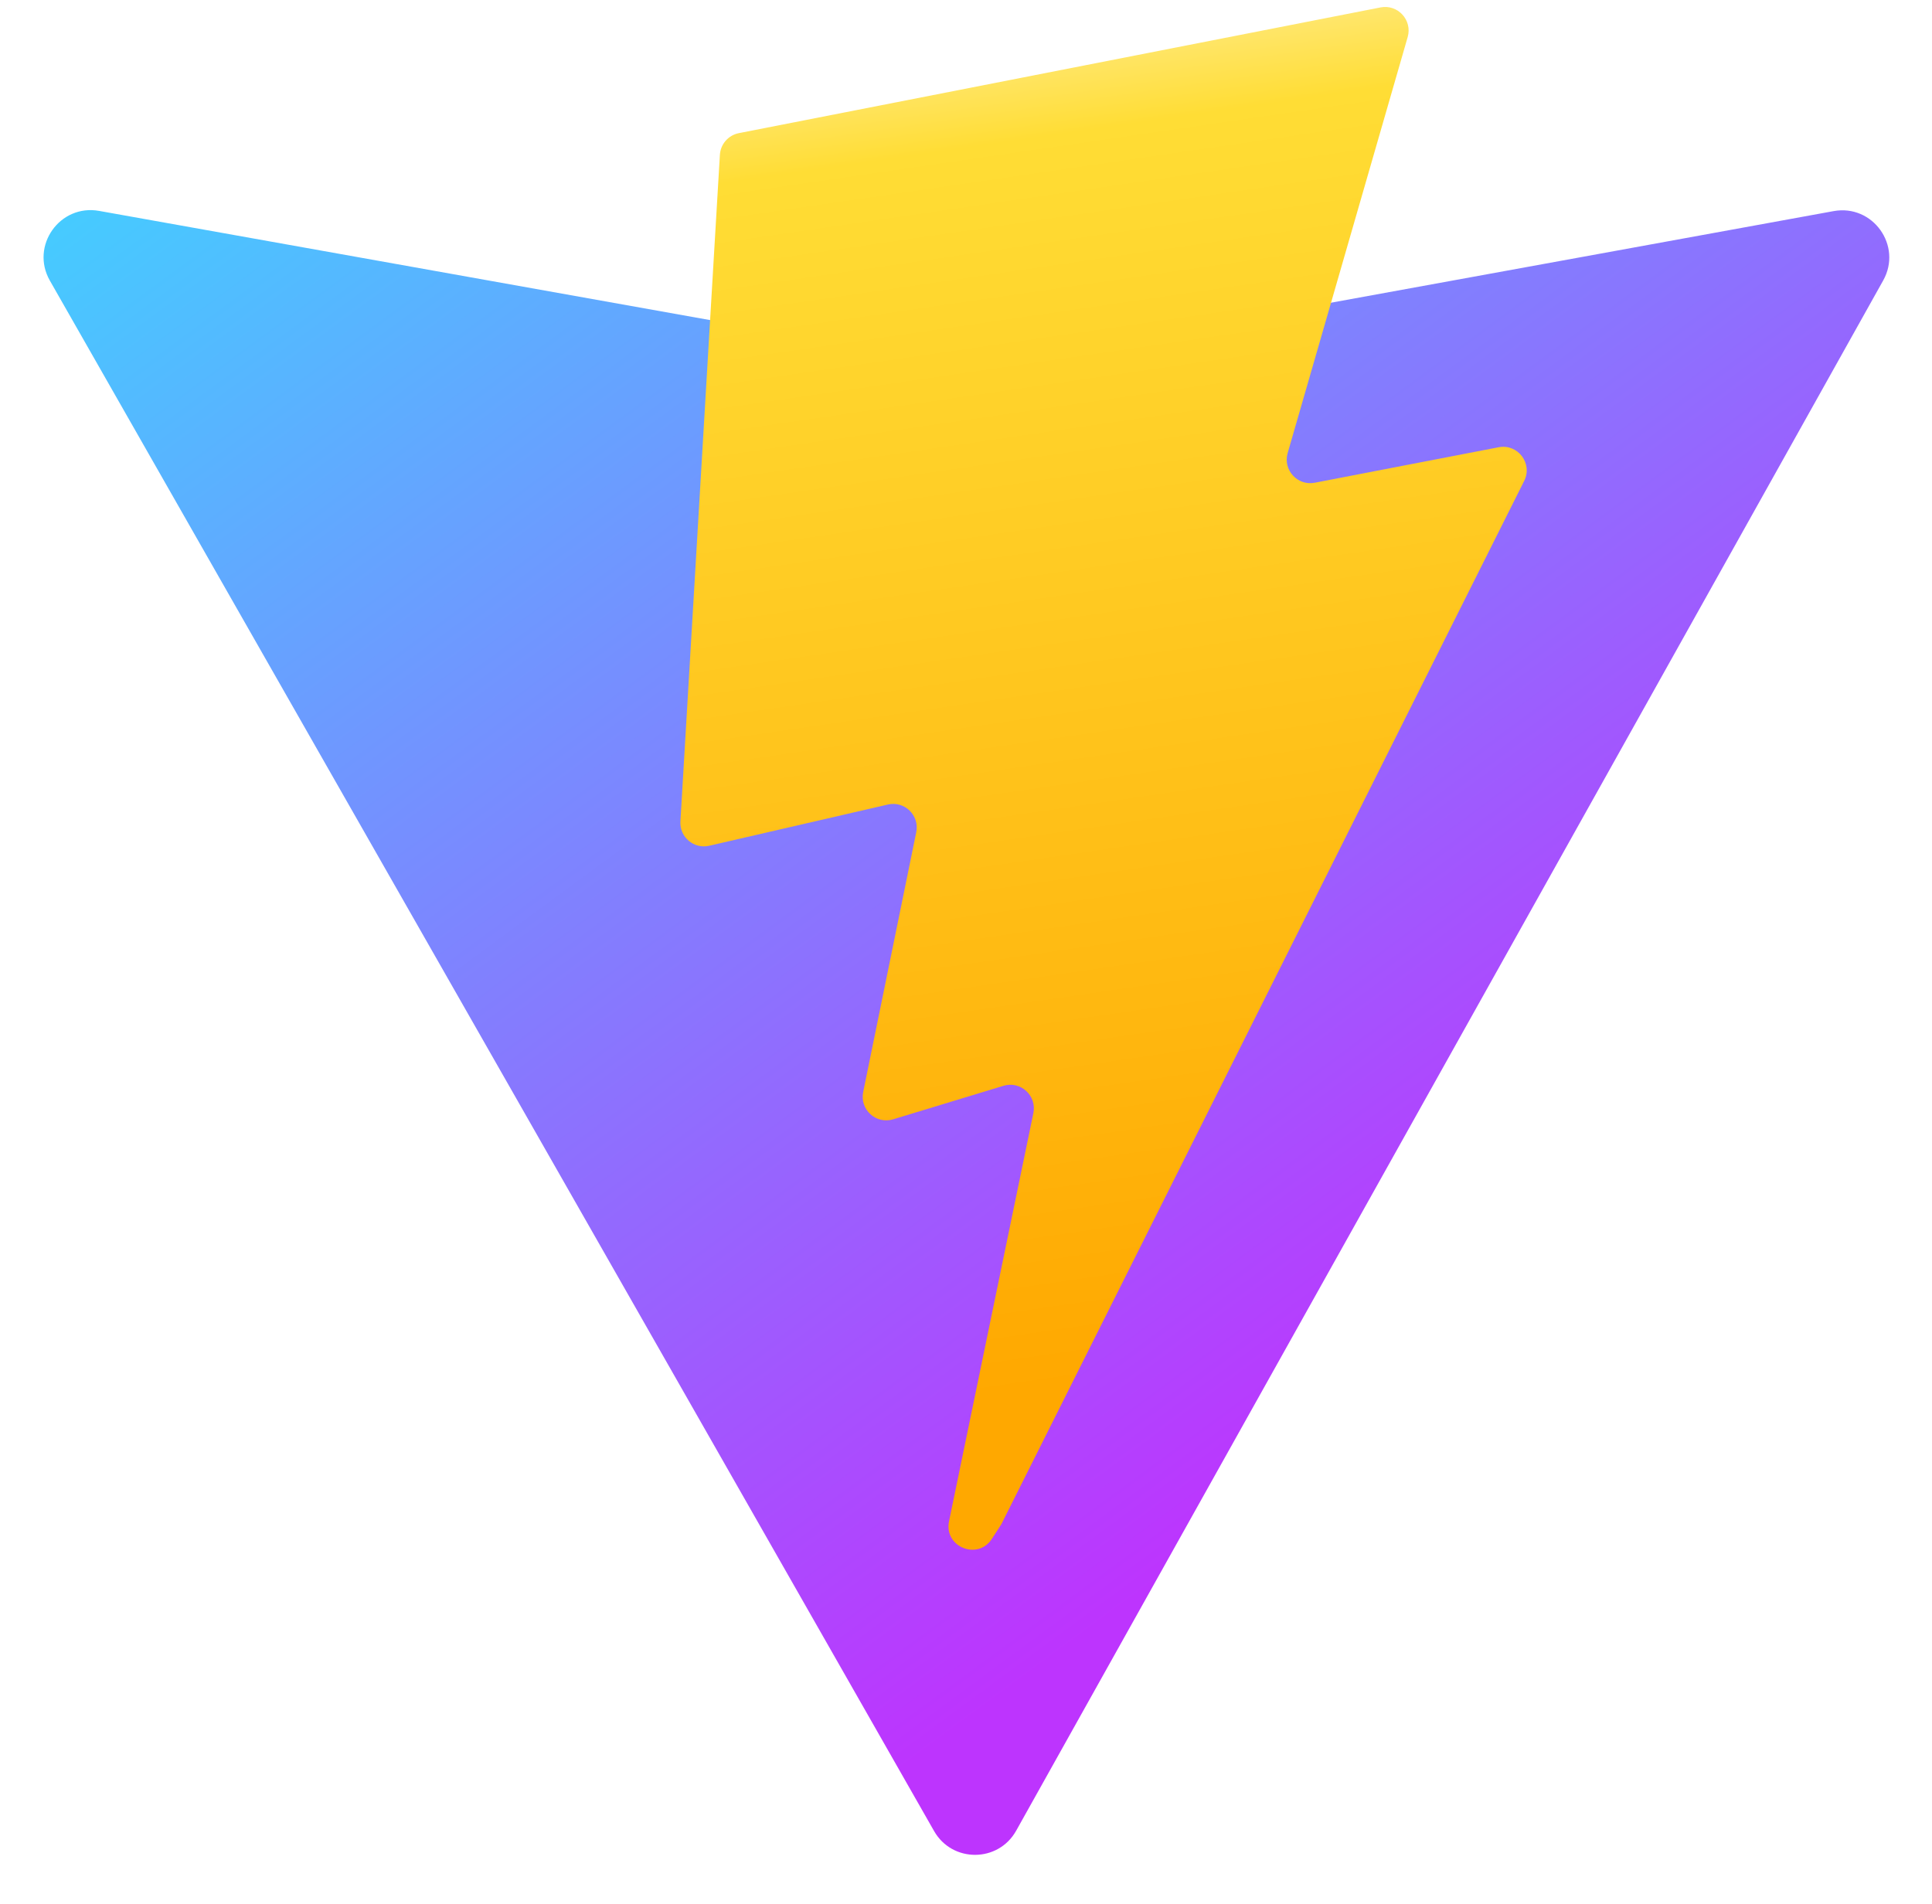
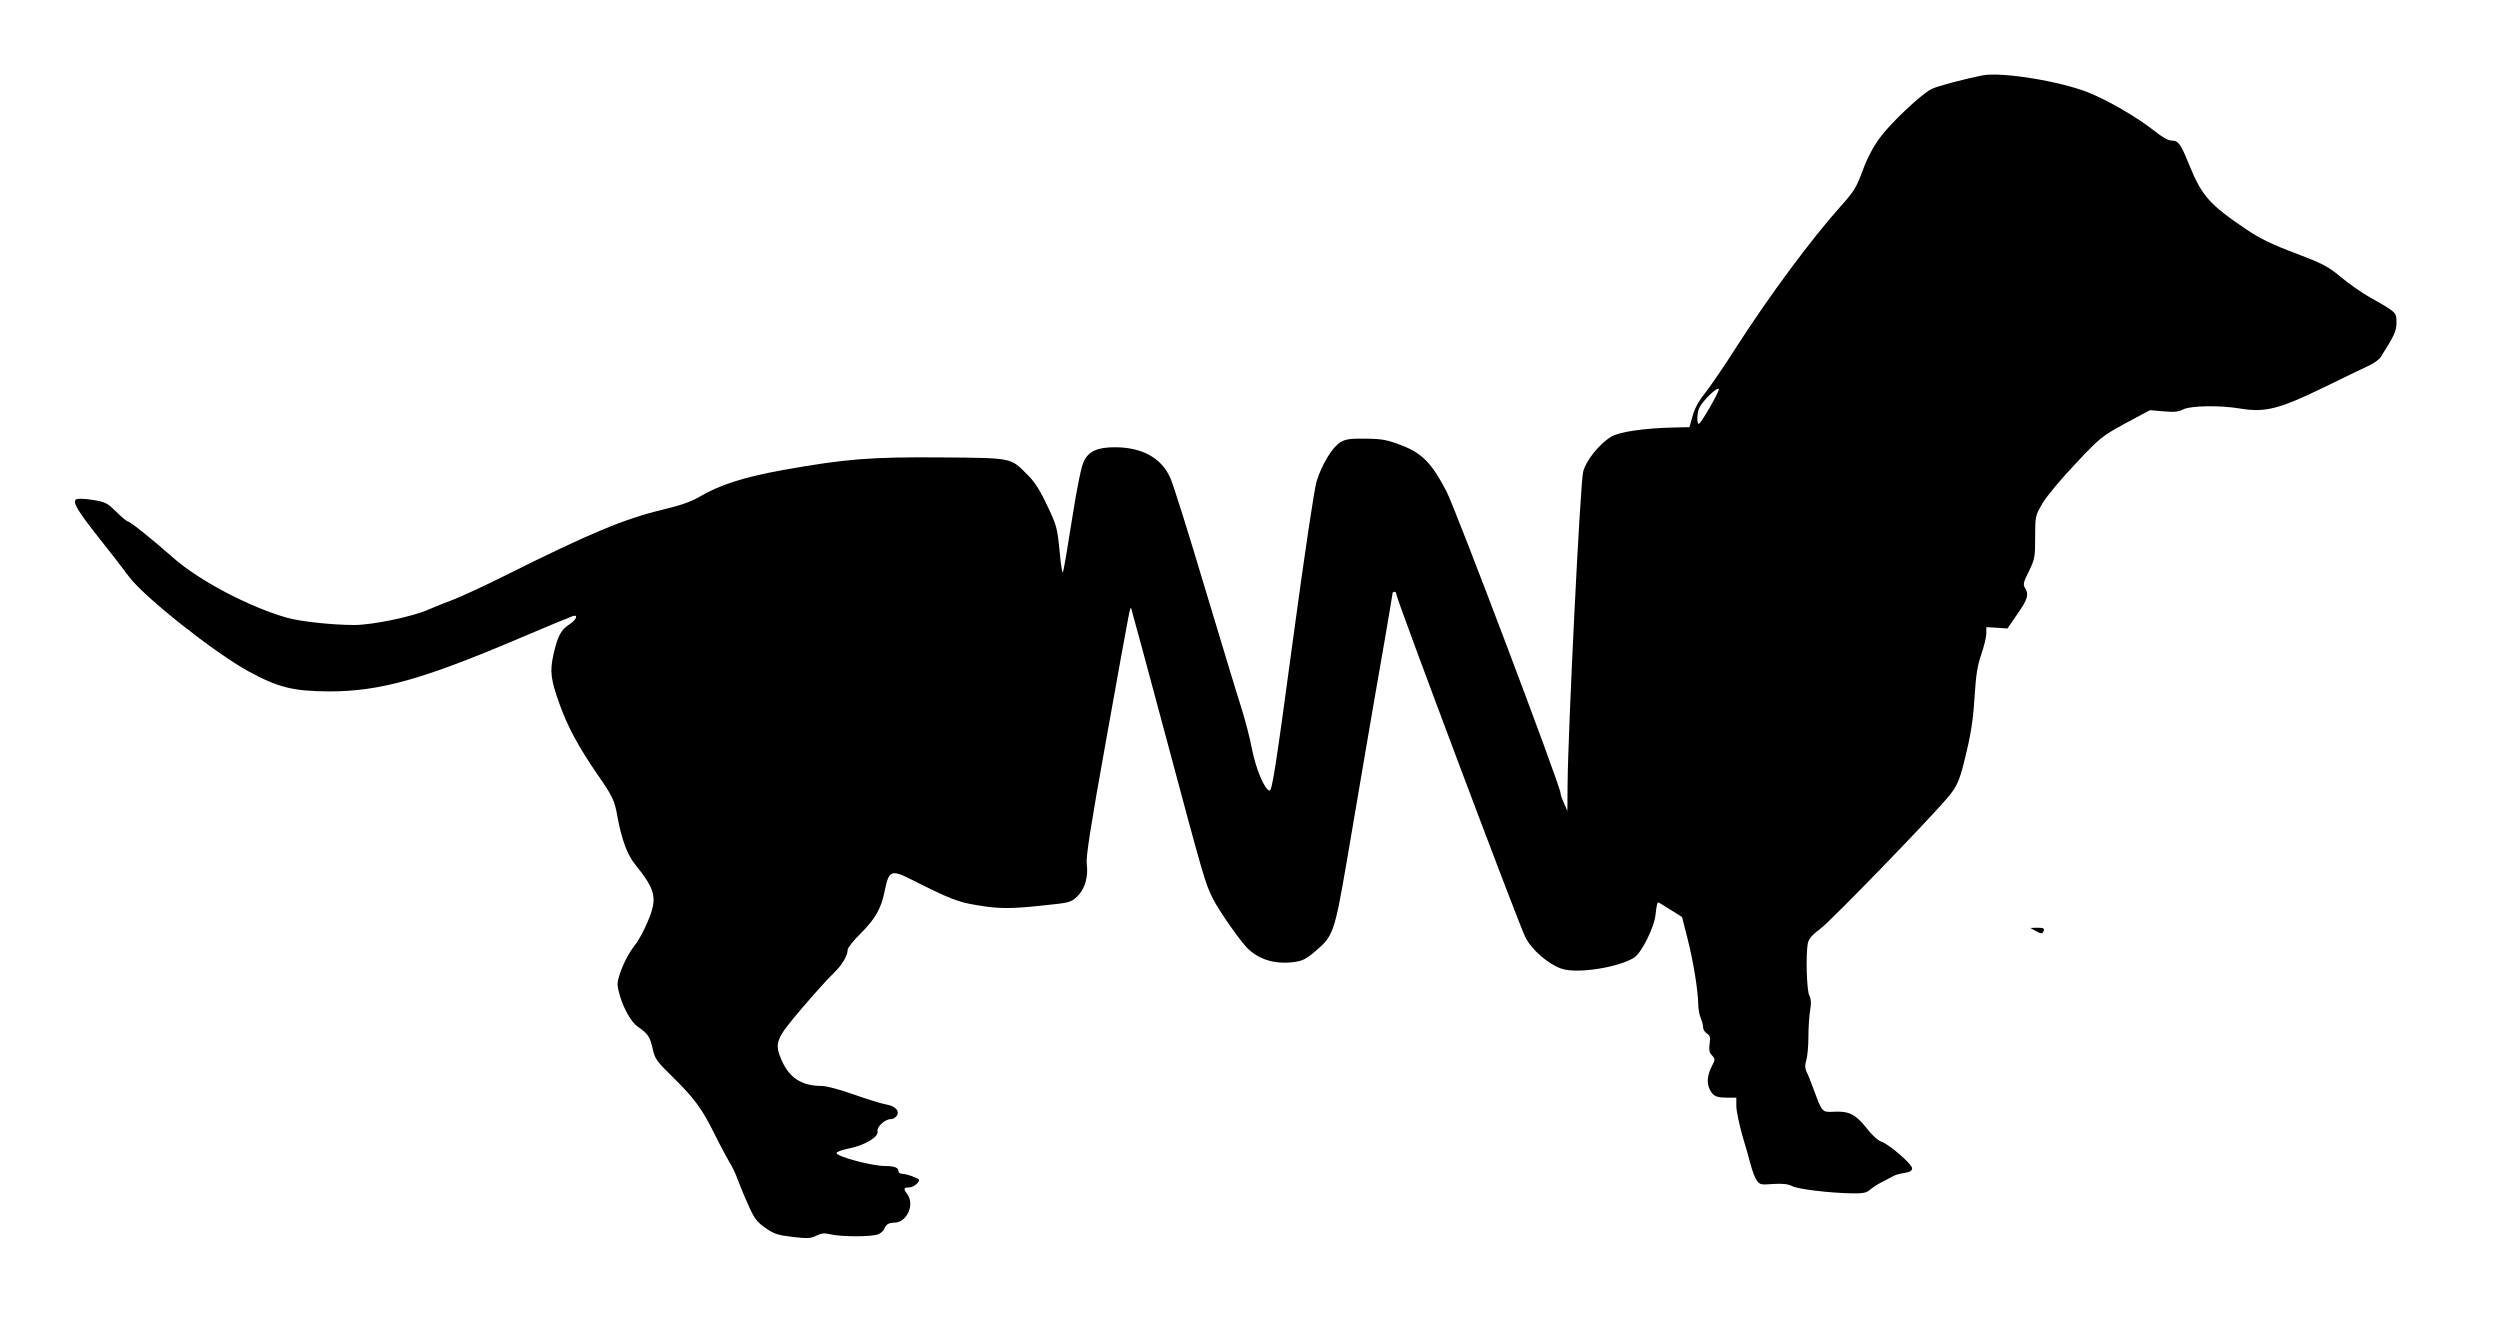
- <svg xmlns="http://www.w3.org/2000/svg" width="410" height="404" viewBox="0 0 410 404" fill="none">
-   <path d="M399.641 59.525L215.643 388.545C211.844 395.338 202.084 395.378 198.228 388.618L10.582 59.556C6.381 52.19 12.68 43.267 21.028 44.759L205.223 77.682C206.398 77.892 207.601 77.89 208.776 77.676L389.119 44.806C397.439 43.289 403.768 52.143 399.641 59.525Z" fill="url(#paint0_linear)" />
-   <path d="M292.965 1.574L156.801 28.255C154.563 28.694 152.906 30.59 152.771 32.866L144.395 174.33C144.198 177.662 147.258 180.248 150.51 179.498L188.42 170.749C191.967 169.931 195.172 173.055 194.443 176.622L183.18 231.775C182.422 235.487 185.907 238.661 189.532 237.56L212.947 230.446C216.577 229.344 220.065 232.527 219.297 236.242L201.398 322.875C200.278 328.294 207.486 331.249 210.492 326.603L212.5 323.5L323.454 102.072C325.312 98.365 322.108 94.137 318.036 94.923L279.014 102.454C275.347 103.161 272.227 99.746 273.262 96.158L298.731 7.867C299.767 4.273 296.636 0.855 292.965 1.574Z" fill="url(#paint1_linear)" />
-   <defs>
-     <linearGradient id="paint0_linear" x1="6" y1="33" x2="235" y2="344" gradientUnits="userSpaceOnUse">
-       <stop stop-color="#41D1FF" />
-       <stop offset="1" stop-color="#BD34FE" />
-     </linearGradient>
-     <linearGradient id="paint1_linear" x1="194.651" y1="8.818" x2="236.076" y2="292.989" gradientUnits="userSpaceOnUse">
-       <stop stop-color="#FFEA83" />
-       <stop offset="0.083" stop-color="#FFDD35" />
-       <stop offset="1" stop-color="#FFA800" />
-     </linearGradient>
-   </defs>
+ <svg xmlns="http://www.w3.org/2000/svg" version="1.0" width="1280pt" height="680pt" viewBox="0 0 1280 680" preserveAspectRatio="xMidYMid meet">
+   <g transform="translate(0,680) scale(0.1,-0.1)" fill="#000000" stroke="none">
+     <path d="M10150 6414 c-91 -18 -235 -56 -261 -70 -53 -27 -208 -173 -263 -248 -35 -47 -65 -104 -89 -169 -32 -87 -46 -109 -110 -180 -154 -172 -369 -463 -533 -718 -64 -101 -139 -210 -165 -243 -31 -38 -53 -78 -63 -116 l-16 -57 -83 -2 c-146 -3 -278 -22 -318 -47 -61 -38 -128 -121 -143 -178 -15 -53 -78 -1330 -80 -1604 l-1 -134 -17 39 c-10 21 -18 44 -18 52 0 35 -537 1455 -584 1545 -74 143 -124 195 -230 236 -74 28 -98 33 -183 34 -81 1 -104 -2 -131 -19 -40 -24 -95 -114 -121 -200 -12 -38 -62 -373 -123 -825 -86 -639 -105 -760 -118 -758 -25 5 -69 108 -90 213 -10 55 -35 150 -54 210 -20 61 -103 337 -187 615 -83 278 -162 531 -177 563 -45 102 -144 157 -283 157 -89 0 -133 -19 -159 -70 -13 -26 -34 -125 -61 -297 -22 -142 -43 -265 -47 -273 -3 -8 -11 41 -17 110 -12 119 -15 131 -64 233 -36 77 -65 122 -100 156 -88 88 -73 86 -436 89 -363 3 -494 -7 -813 -64 -205 -37 -330 -77 -435 -140 -42 -24 -97 -43 -190 -65 -191 -46 -371 -121 -797 -334 -106 -53 -227 -109 -269 -125 -42 -16 -98 -38 -125 -50 -81 -37 -289 -80 -382 -80 -112 0 -277 18 -344 37 -194 55 -454 192 -585 309 -107 94 -219 184 -230 184 -5 0 -32 22 -60 50 -47 46 -55 50 -124 61 -46 7 -77 7 -83 1 -16 -16 12 -61 117 -194 55 -69 125 -159 155 -200 76 -103 433 -386 610 -484 154 -84 230 -103 416 -104 259 0 478 61 978 274 137 58 257 108 267 111 32 11 21 -18 -16 -42 -43 -28 -60 -60 -81 -153 -20 -87 -14 -131 32 -258 42 -116 95 -214 190 -353 81 -116 91 -138 105 -219 21 -115 50 -196 91 -246 106 -132 115 -172 65 -291 -19 -46 -48 -100 -65 -120 -34 -44 -63 -100 -82 -160 -11 -36 -11 -50 3 -98 20 -70 59 -139 93 -162 51 -35 62 -52 75 -110 12 -54 18 -64 104 -148 111 -109 150 -163 215 -294 27 -55 61 -118 74 -140 14 -22 34 -63 44 -93 11 -29 35 -88 55 -131 29 -66 43 -84 86 -114 44 -31 63 -37 139 -46 76 -9 93 -8 121 6 26 13 42 15 75 7 54 -13 208 -13 241 0 14 5 28 18 32 27 9 24 23 33 53 33 63 1 105 93 65 146 -20 27 -19 34 8 34 13 0 32 9 42 20 17 19 17 20 -18 35 -20 8 -46 15 -57 15 -11 0 -20 6 -20 14 0 18 -22 26 -68 26 -66 0 -242 46 -249 66 -2 6 26 16 64 24 81 16 154 60 146 88 -5 22 38 62 67 62 10 0 23 6 29 14 21 25 -3 53 -51 61 -24 4 -98 27 -166 51 -70 25 -141 44 -165 44 -101 0 -164 40 -204 129 -40 91 -32 111 104 270 64 75 135 154 159 176 44 42 74 91 74 122 0 10 30 48 66 83 75 75 106 128 124 220 21 104 33 109 138 56 194 -98 238 -115 331 -130 116 -20 178 -20 350 -1 128 13 135 15 167 46 39 37 57 101 48 167 -4 36 19 187 101 642 131 729 121 678 128 660 3 -8 83 -303 177 -655 195 -729 201 -749 241 -828 34 -66 136 -211 176 -252 59 -58 140 -83 236 -71 46 6 64 15 113 57 90 76 97 95 160 462 30 177 77 455 105 617 28 162 68 396 90 520 21 124 39 228 39 233 0 4 5 7 10 7 6 0 10 -7 10 -15 0 -22 626 -1688 660 -1754 32 -64 119 -139 186 -161 80 -27 292 7 371 57 39 26 105 159 110 225 3 32 9 58 12 58 3 0 32 -17 64 -38 l59 -37 28 -110 c30 -117 53 -261 55 -335 0 -25 6 -58 13 -73 7 -16 12 -37 12 -48 0 -10 9 -24 20 -31 16 -10 18 -20 13 -53 -4 -32 -1 -46 13 -59 16 -17 16 -20 1 -50 -26 -50 -30 -91 -13 -124 18 -35 33 -42 92 -42 l44 0 0 -43 c0 -24 14 -90 30 -148 17 -57 37 -126 44 -154 7 -27 20 -62 29 -76 17 -25 21 -26 85 -21 49 3 77 0 98 -11 31 -16 191 -35 308 -37 55 -1 73 3 90 18 12 11 37 27 56 37 19 10 42 22 50 26 24 14 33 17 73 24 26 4 37 11 37 23 0 22 -117 123 -158 137 -18 6 -49 35 -76 70 -54 69 -90 87 -165 83 -63 -3 -61 -5 -106 117 -14 39 -31 80 -37 91 -7 16 -7 32 0 55 6 19 11 72 11 119 0 47 4 108 9 137 6 37 5 58 -4 75 -14 25 -19 210 -8 268 5 24 22 43 68 78 55 42 542 544 647 667 53 63 64 90 101 250 21 88 33 175 38 270 7 109 14 156 34 214 14 41 26 89 26 107 l0 33 54 -3 54 -4 51 74 c53 76 60 100 39 134 -11 17 -8 30 20 85 30 62 32 72 32 175 0 107 1 110 37 172 20 35 94 124 169 203 128 136 136 142 257 208 l125 67 69 -6 c54 -5 76 -3 101 10 38 19 188 22 293 4 127 -21 199 -2 428 109 108 53 214 104 236 114 22 11 47 29 55 42 69 108 80 133 80 176 0 52 0 52 -137 129 -39 22 -105 68 -146 102 -67 56 -92 69 -233 123 -118 44 -182 75 -249 120 -192 129 -231 173 -296 332 -44 109 -56 125 -89 125 -18 0 -49 17 -91 51 -86 68 -235 155 -338 196 -146 58 -444 106 -541 87z m-1350 -1608 c0 -17 -92 -176 -102 -176 -12 0 -9 59 3 83 21 41 99 114 99 93z" />
+     <path d="M10420 2035 c32 -18 37 -18 44 0 4 12 -3 15 -32 15 l-37 -1 25 -14z" />
+   </g>
</svg>
